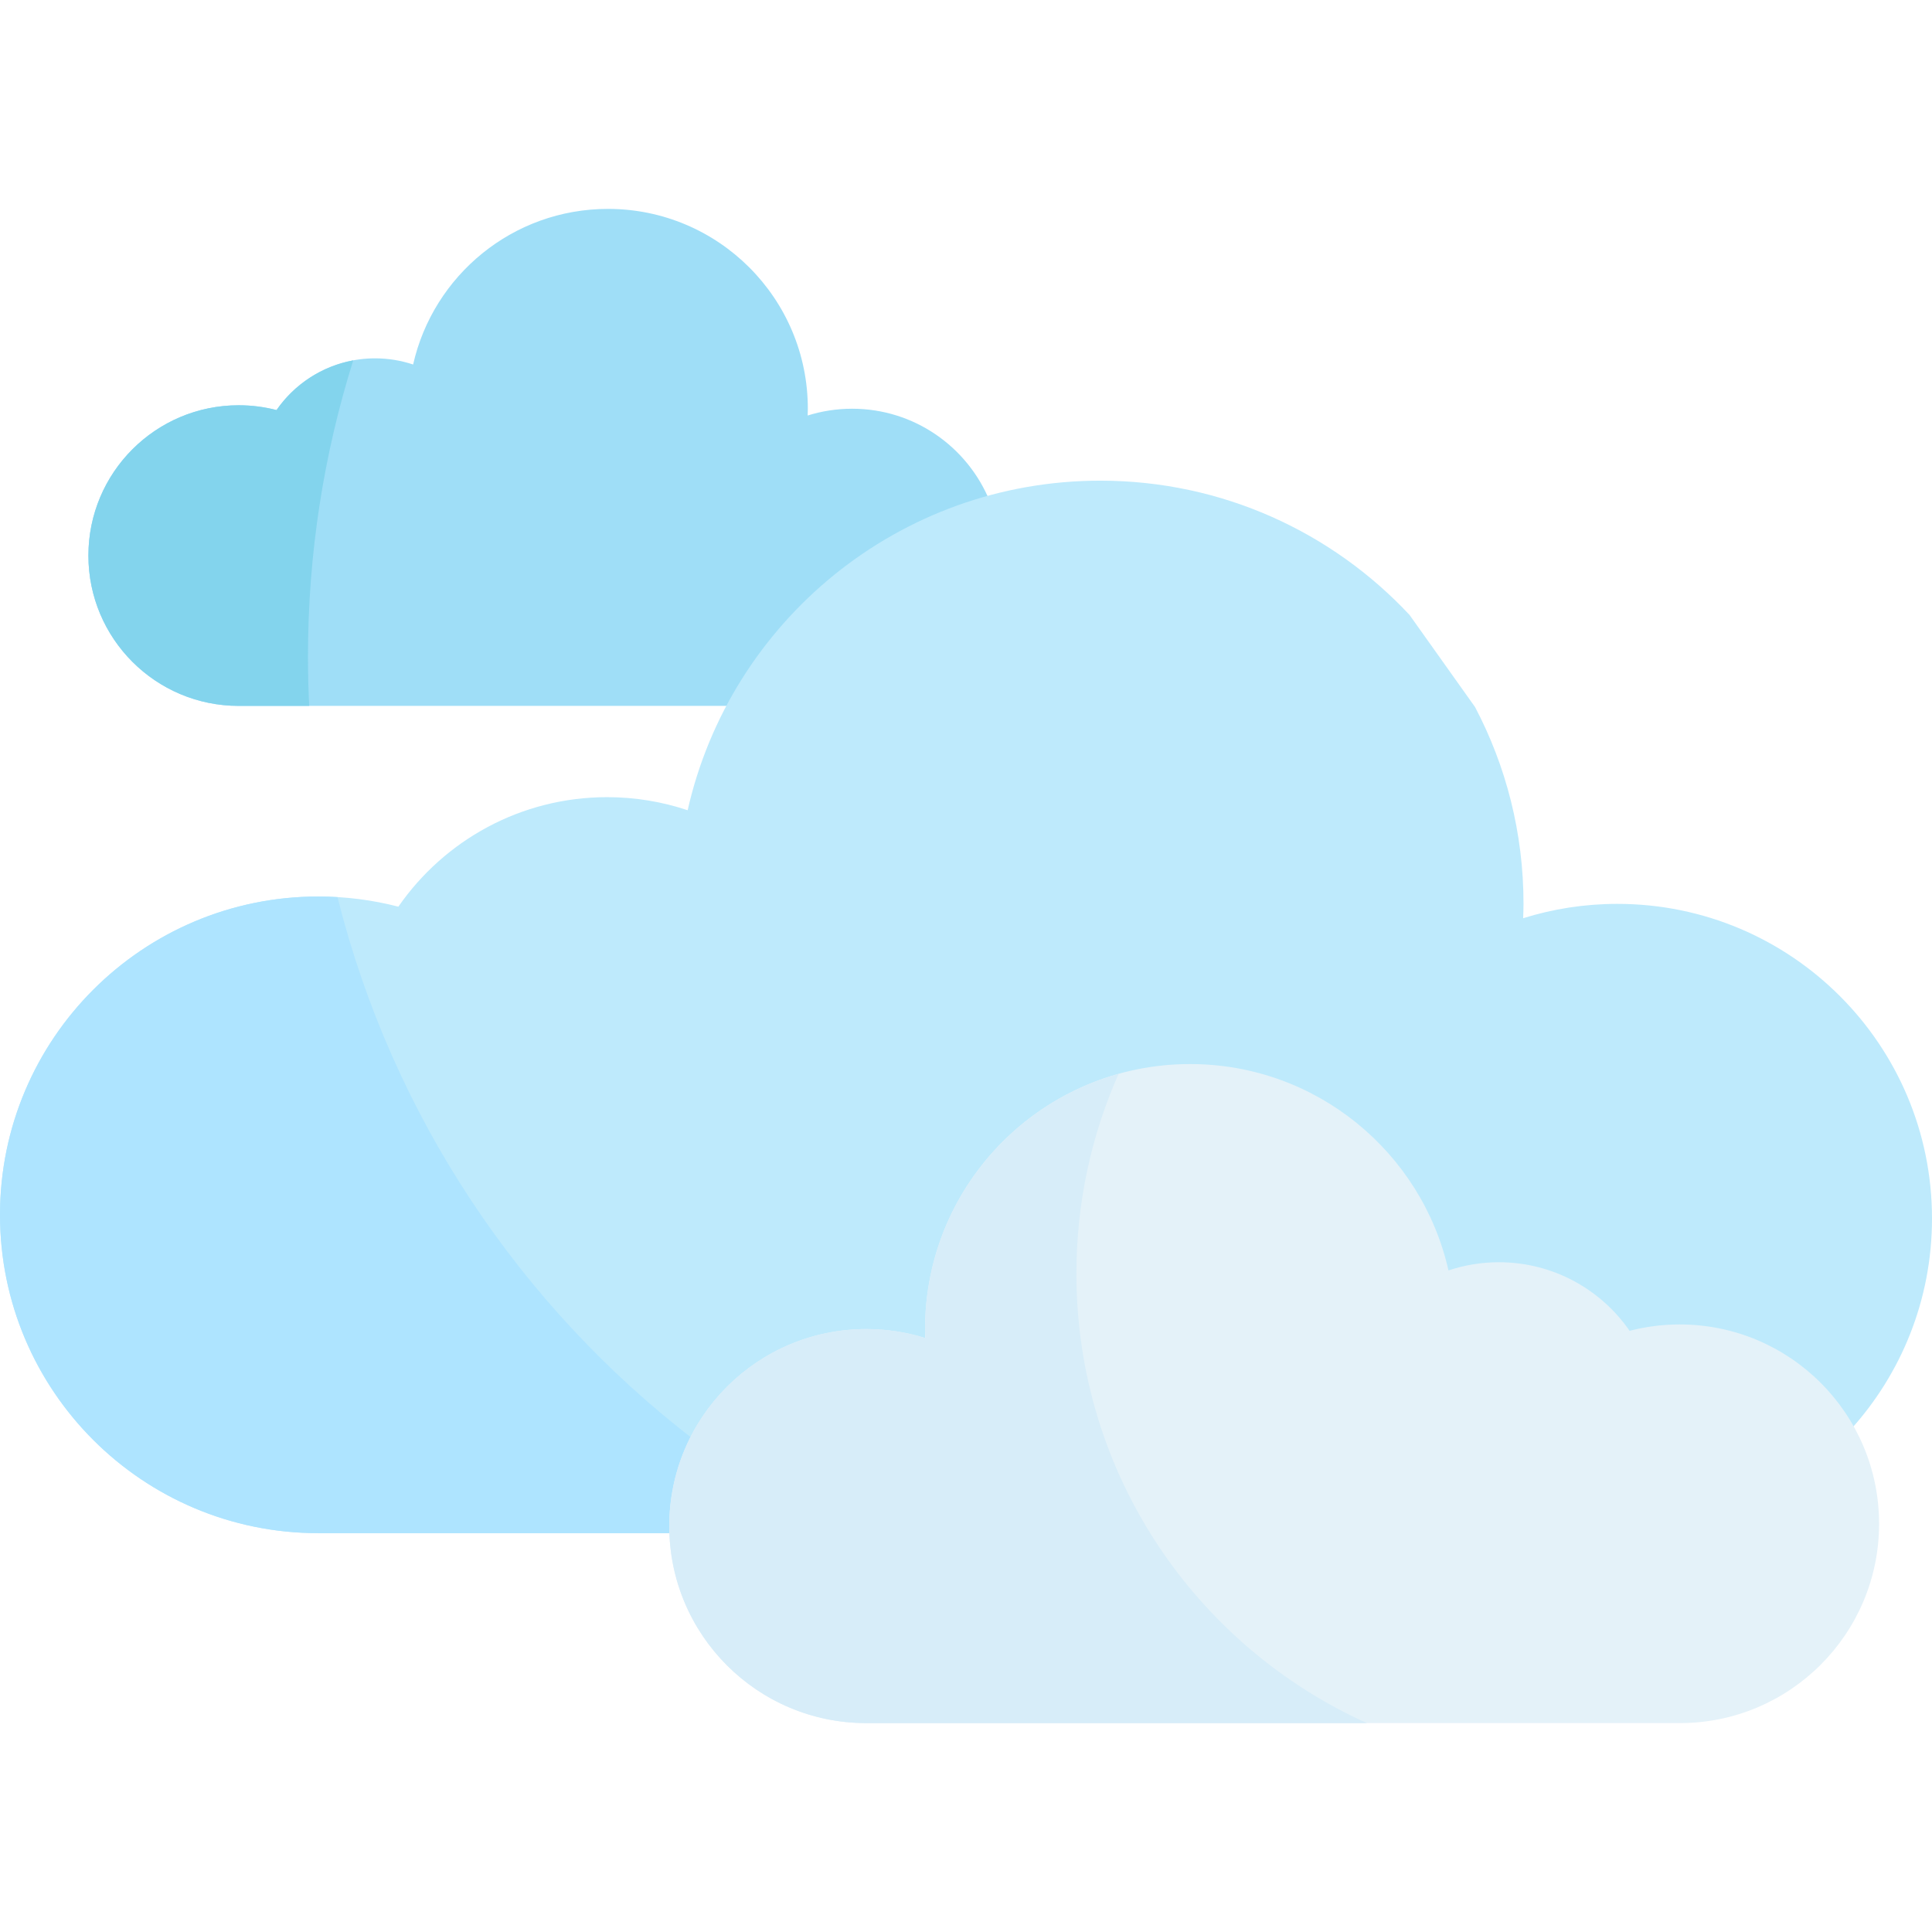
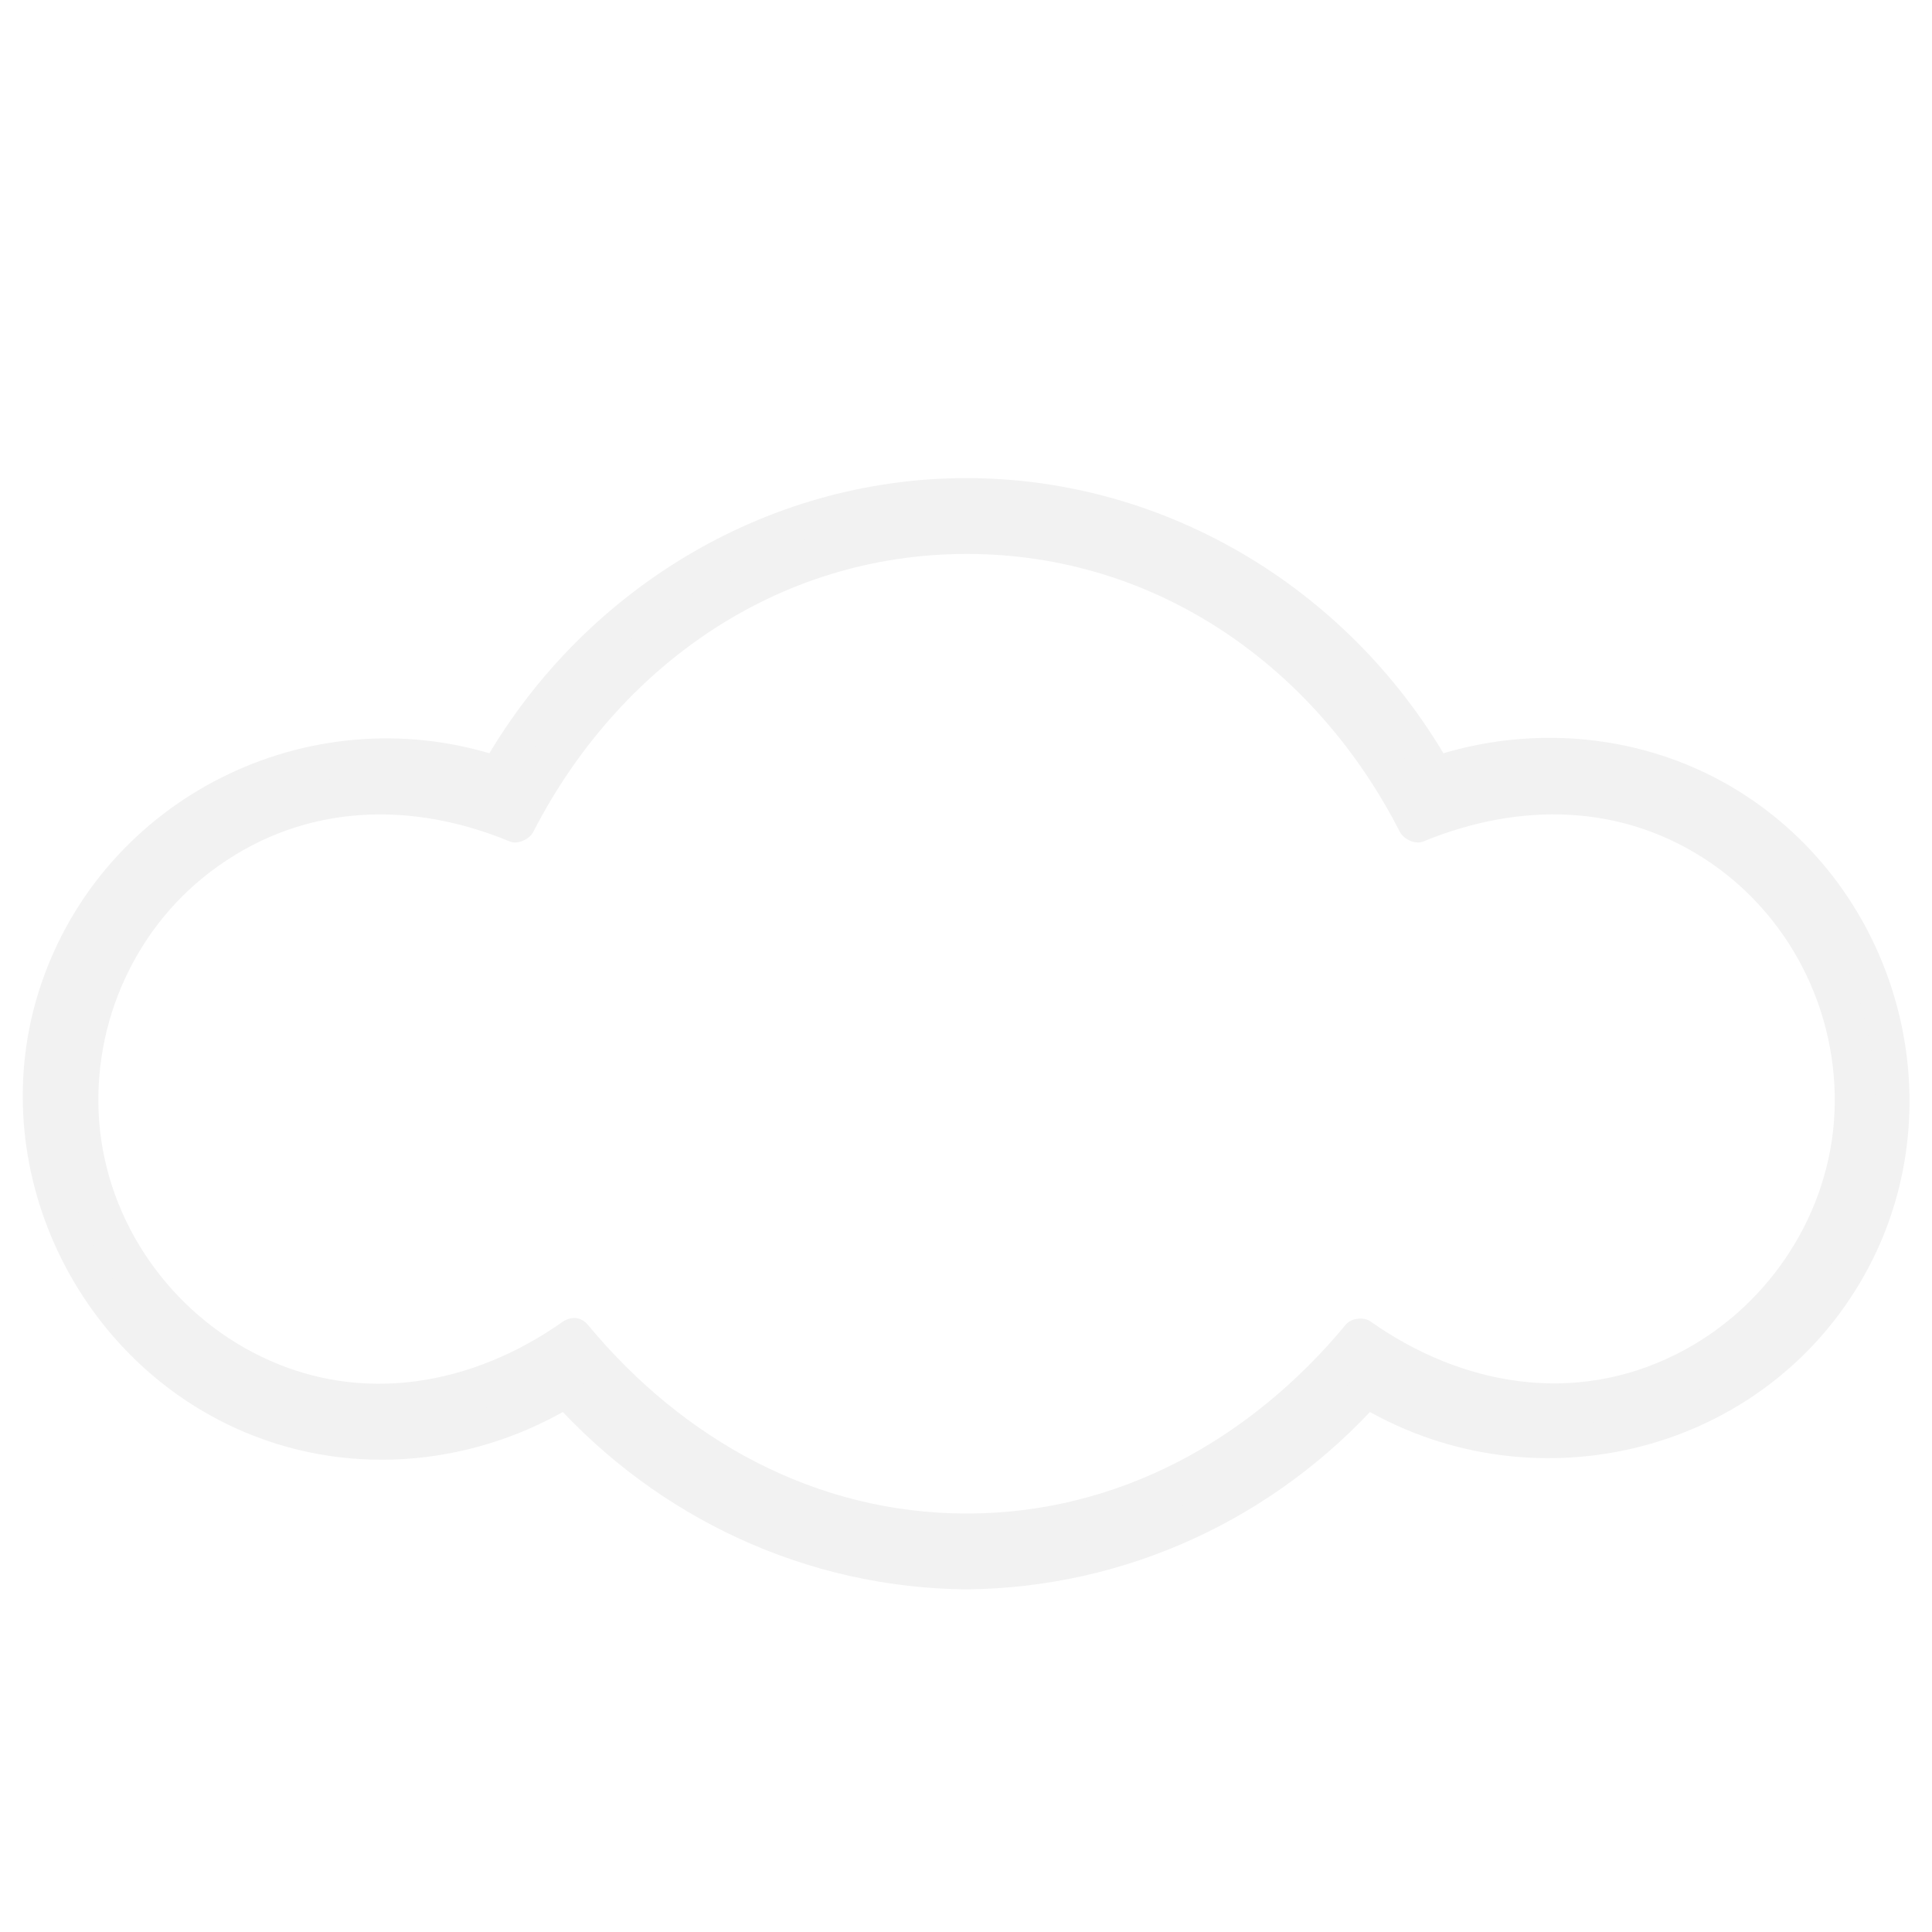
- <svg xmlns="http://www.w3.org/2000/svg" version="1.1" id="Layer_1" x="0px" y="0px" viewBox="0 0 511.998 511.998" style="enable-background:new 0 0 511.998 511.998;" xml:space="preserve">
-   <path style="fill:#9FDEF7;" d="M155.968,187.07h38.254c14.29-26.216,38.712-46.094,68.024-54.357  c-5.897-14.318-19.979-24.397-36.419-24.397c-4.11,0-8.069,0.633-11.79,1.798c0.02-0.598,0.046-1.195,0.046-1.798  c0-29.244-23.714-52.956-52.96-52.956c-25.223,0-46.309,17.632-51.642,41.239c-3.168-1.056-6.548-1.634-10.069-1.634  c-10.834,0-20.398,5.424-26.133,13.703c-3.2-0.825-6.56-1.272-10.019-1.272c-22,0-39.834,17.835-39.834,39.836  c0,21.997,17.835,39.836,39.834,39.836h63.687" />
-   <path style="fill:#BEEAFC;" d="M373.536,162.958c-20.468-21.893-49.607-35.578-81.941-35.578c-53.408,0-98.066,37.345-109.362,87.34  c-6.704-2.236-13.865-3.466-21.318-3.466c-22.947,0-43.196,11.49-55.341,29.022c-6.779-1.751-13.888-2.692-21.216-2.692  C37.768,237.584,0,275.352,0,321.942c0,46.588,37.768,84.361,84.358,84.361h93.011c0.196-28.675,23.489-51.858,52.206-51.858  c5.446,0,10.697,0.835,15.633,2.382c-0.023-0.79-0.059-1.582-0.059-2.382c0-38.787,31.442-70.23,70.228-70.23  c33.443,0,61.41,23.387,68.483,54.691c4.197-1.401,8.678-2.17,13.346-2.17c14.368,0,27.051,7.194,34.655,18.175  c4.245-1.098,8.696-1.688,13.284-1.688c19.231,0,36.057,10.279,45.295,25.637c13.396-14.793,21.557-34.414,21.557-55.94  c0-46.056-37.332-83.384-83.384-83.384c-8.696,0-17.08,1.333-24.963,3.803c0.041-1.263,0.096-2.529,0.096-3.803  c0-18.832-4.641-36.579-12.845-52.163" />
-   <path style="fill:#AEE4FF;" d="M89.442,237.74c-1.682-0.102-3.376-0.157-5.084-0.157C37.768,237.582,0,275.351,0,321.941  c0,46.588,37.768,84.361,84.358,84.361h93.011c0.061-8.998,2.4-17.454,6.464-24.823C137.844,346.086,103.961,295.755,89.442,237.74z  " />
-   <path style="fill:#83D4ED;" d="M81.614,174.026c0-27.362,4.208-53.738,11.999-78.528c-8.402,1.551-15.646,6.407-20.333,13.171  c-3.2-0.825-6.56-1.272-10.019-1.272c-22,0-39.834,17.835-39.834,39.836c0,21.997,17.835,39.836,39.834,39.836h18.678  C81.727,182.747,81.614,178.4,81.614,174.026z" />
-   <path style="fill:#E4F2F9;" d="M445.146,350.991c-4.588,0-9.041,0.588-13.284,1.688c-7.604-10.982-20.287-18.175-34.655-18.175  c-4.668,0-9.149,0.769-13.346,2.17c-7.074-31.305-35.04-54.691-68.483-54.691c-38.786,0-70.228,31.443-70.228,70.23  c0,0.8,0.035,1.592,0.059,2.382c-4.936-1.547-10.187-2.382-15.633-2.382c-28.835,0-52.212,23.373-52.212,52.216  c0,28.835,23.378,52.21,52.212,52.21h156.329h29.013h30.23c29.175,0,52.827-23.651,52.827-52.824  C497.973,374.64,474.321,350.991,445.146,350.991z" />
-   <path style="fill:#D7EDF9;" d="M285.258,337.525c0-18.847,4-36.758,11.185-52.941c-29.585,8.267-51.295,35.403-51.295,67.627  c0,0.8,0.035,1.592,0.059,2.382c-4.936-1.547-10.187-2.382-15.633-2.382c-28.835,0-52.212,23.373-52.212,52.216  c0,28.835,23.378,52.21,52.212,52.21h132.677C316.86,436.184,285.258,390.545,285.258,337.525z" />
-   <g>
- </g>
-   <g>
- </g>
-   <g>
- </g>
-   <g>
- </g>
-   <g>
- </g>
-   <g>
- </g>
-   <g>
- </g>
-   <g>
- </g>
-   <g>
- </g>
-   <g>
- </g>
-   <g>
- </g>
-   <g>
- </g>
-   <g>
- </g>
-   <g>
- </g>
-   <g>
- </g>
+ <svg xmlns="http://www.w3.org/2000/svg" version="1.1" id="Layer_1" x="0px" y="0px" viewBox="0 0 512 512" style="enable-background:new 0 0 512 512;" xml:space="preserve">
+   <style type="text/css">
+ 	.st0{fill:#F2F2F2;}
+ </style>
+   <g id="XMLID_173_">
+     <g id="XMLID_174_">
+       <path id="XMLID_178_" class="st0" d="M256.1,415.8c-40.4,0-78.8-17.6-106-48.5c-14.6,9.3-31.2,14.2-48.4,14.2    c-49.8,0-90.3-40.5-90.3-90.3s40.5-90.3,90.3-90.3c10.4,0,20.6,1.8,30.5,5.4c25.1-45.7,72.2-74,123.9-74s98.8,28.2,123.9,74    c9.9-3.6,20.1-5.4,30.5-5.4c49.8,0,90.3,40.5,90.3,90.3s-40.5,90.3-90.3,90.3c-17.2,0-33.8-4.9-48.4-14.2    C334.9,398.1,296.5,415.8,256.1,415.8z M151.8,355l2.7,3.2C180,389,217,406.7,256.1,406.7s76.1-17.6,101.6-48.4l2.7-3.2l3.4,2.4    c13.8,9.7,30,14.9,46.6,14.9c44.8,0,81.2-36.4,81.2-81.2S455.2,210,410.5,210c-10.6,0-21,2.1-30.9,6.2l-3.9,1.6l-1.9-3.7    c-22.9-44.8-68-72.6-117.7-72.6c-49.6,0-94.7,27.8-117.7,72.7l-1.9,3.7l-3.9-1.6c-9.9-4.1-20.3-6.2-30.9-6.2    c-44.8,0-81.2,36.4-81.2,81.2s36.4,81.2,81.2,81.2c16.7,0,32.8-5.1,46.6-14.9L151.8,355z" />
+       <g id="XMLID_175_">
+         <path id="XMLID_177_" class="st0" d="M256.1,410.3c-39.5-0.4-75.8-17.6-102.1-46.9c-1.6-1.8-4.7-2.1-6.6-0.9     c-26.8,16.5-60.3,18.1-87.7,2.3c-23.8-13.7-40-38.6-42.4-66c-5.4-61.7,55.8-107.1,113.6-87.3c2.2,0.8,5.1-0.5,6.2-2.5     c24.2-43.2,69.3-71.3,119.1-71.3c49.9,0,94.9,28,119.1,71.3c1.1,2,3.9,3.3,6.2,2.5c57.7-19.7,119,25.5,113.6,87.3     c-2.4,27.4-18.7,52.3-42.4,66c-27.5,15.8-61,14.2-87.7-2.3c-2-1.2-5.1-0.9-6.6,0.9C331.9,392.7,295.6,409.9,256.1,410.3     c-7,0.1-7.1,11,0,10.9c42.3-0.4,81.7-18.7,109.8-50.1c-2.2,0.3-4.4,0.6-6.6,0.9c45.5,28,106.3,14.2,133.7-32.2     c25.5-43.1,12.4-99.7-28.8-127.9c-25.1-17.2-57.1-20.8-85.7-11c2.1,0.8,4.1,1.7,6.2,2.5c-26-46.5-74.9-76.7-128.6-76.7     c-53.6,0-102.5,30.2-128.6,76.7c2.1-0.8,4.1-1.7,6.2-2.5c-49.6-17-104.4,8.8-122.2,58.2C-5.6,306.5,18.8,360.2,65,379.6     c28.8,12.1,61.5,8.7,87.9-7.6c-2.2-0.3-4.4-0.6-6.6-0.9c28.2,31.4,67.6,49.7,109.8,50.1C263.1,421.3,263.2,410.4,256.1,410.3z" />
+         <path id="XMLID_176_" class="st0" d="M147.9,358.9c27,32.6,65.3,53.2,108.2,53.2c42.8,0,81.2-20.7,108.2-53.2     c-2.2,0.3-4.4,0.6-6.6,0.9c21.1,14.9,45.9,21.6,71.5,16c22.8-4.9,42.9-19.5,55.1-39.2c25.6-41.3,10.8-97.3-31.5-121     c-24.7-13.8-52.8-13.7-78.6-3.1c2.1,0.8,4.1,1.7,6.2,2.5c-24.2-47.2-70.4-79.1-124.3-79.1S156,167.8,131.8,215     c2.1-0.8,4.1-1.7,6.2-2.5c-45.7-18.9-98.4,0.2-117,47.3c-17.9,45.3,7,97.5,52.8,113.4c27.9,9.7,57.1,3.3,80.8-13.4     c5.7-4,0.2-13.5-5.5-9.5c-23.7,16.7-53.1,22.2-79.9,9.2c-24-11.6-40.8-35.5-42.9-62.1c-2.1-26.5,9.9-52.7,31.7-68     c23.3-16.5,51.3-17.1,77.1-6.4c2.1,0.9,5.2-0.6,6.2-2.5c22.5-43.8,64.6-73.7,114.9-73.7c50.2,0,92.4,29.8,114.8,73.7     c1,1.9,4.1,3.4,6.2,2.5c25.5-10.5,53-10.2,76.2,5.7c22.3,15.3,34.7,41.8,32.6,68.7c-2.1,26.2-18.4,49.8-41.8,61.5     c-27.1,13.6-56.9,8.3-81-8.7c-1.8-1.3-5.2-0.9-6.6,0.9c-25.2,30.4-60.3,50-100.4,50s-75.2-19.6-100.4-50     C151.2,345.7,143.4,353.5,147.9,358.9z" />
+       </g>
+     </g>
+   </g>
</svg>
